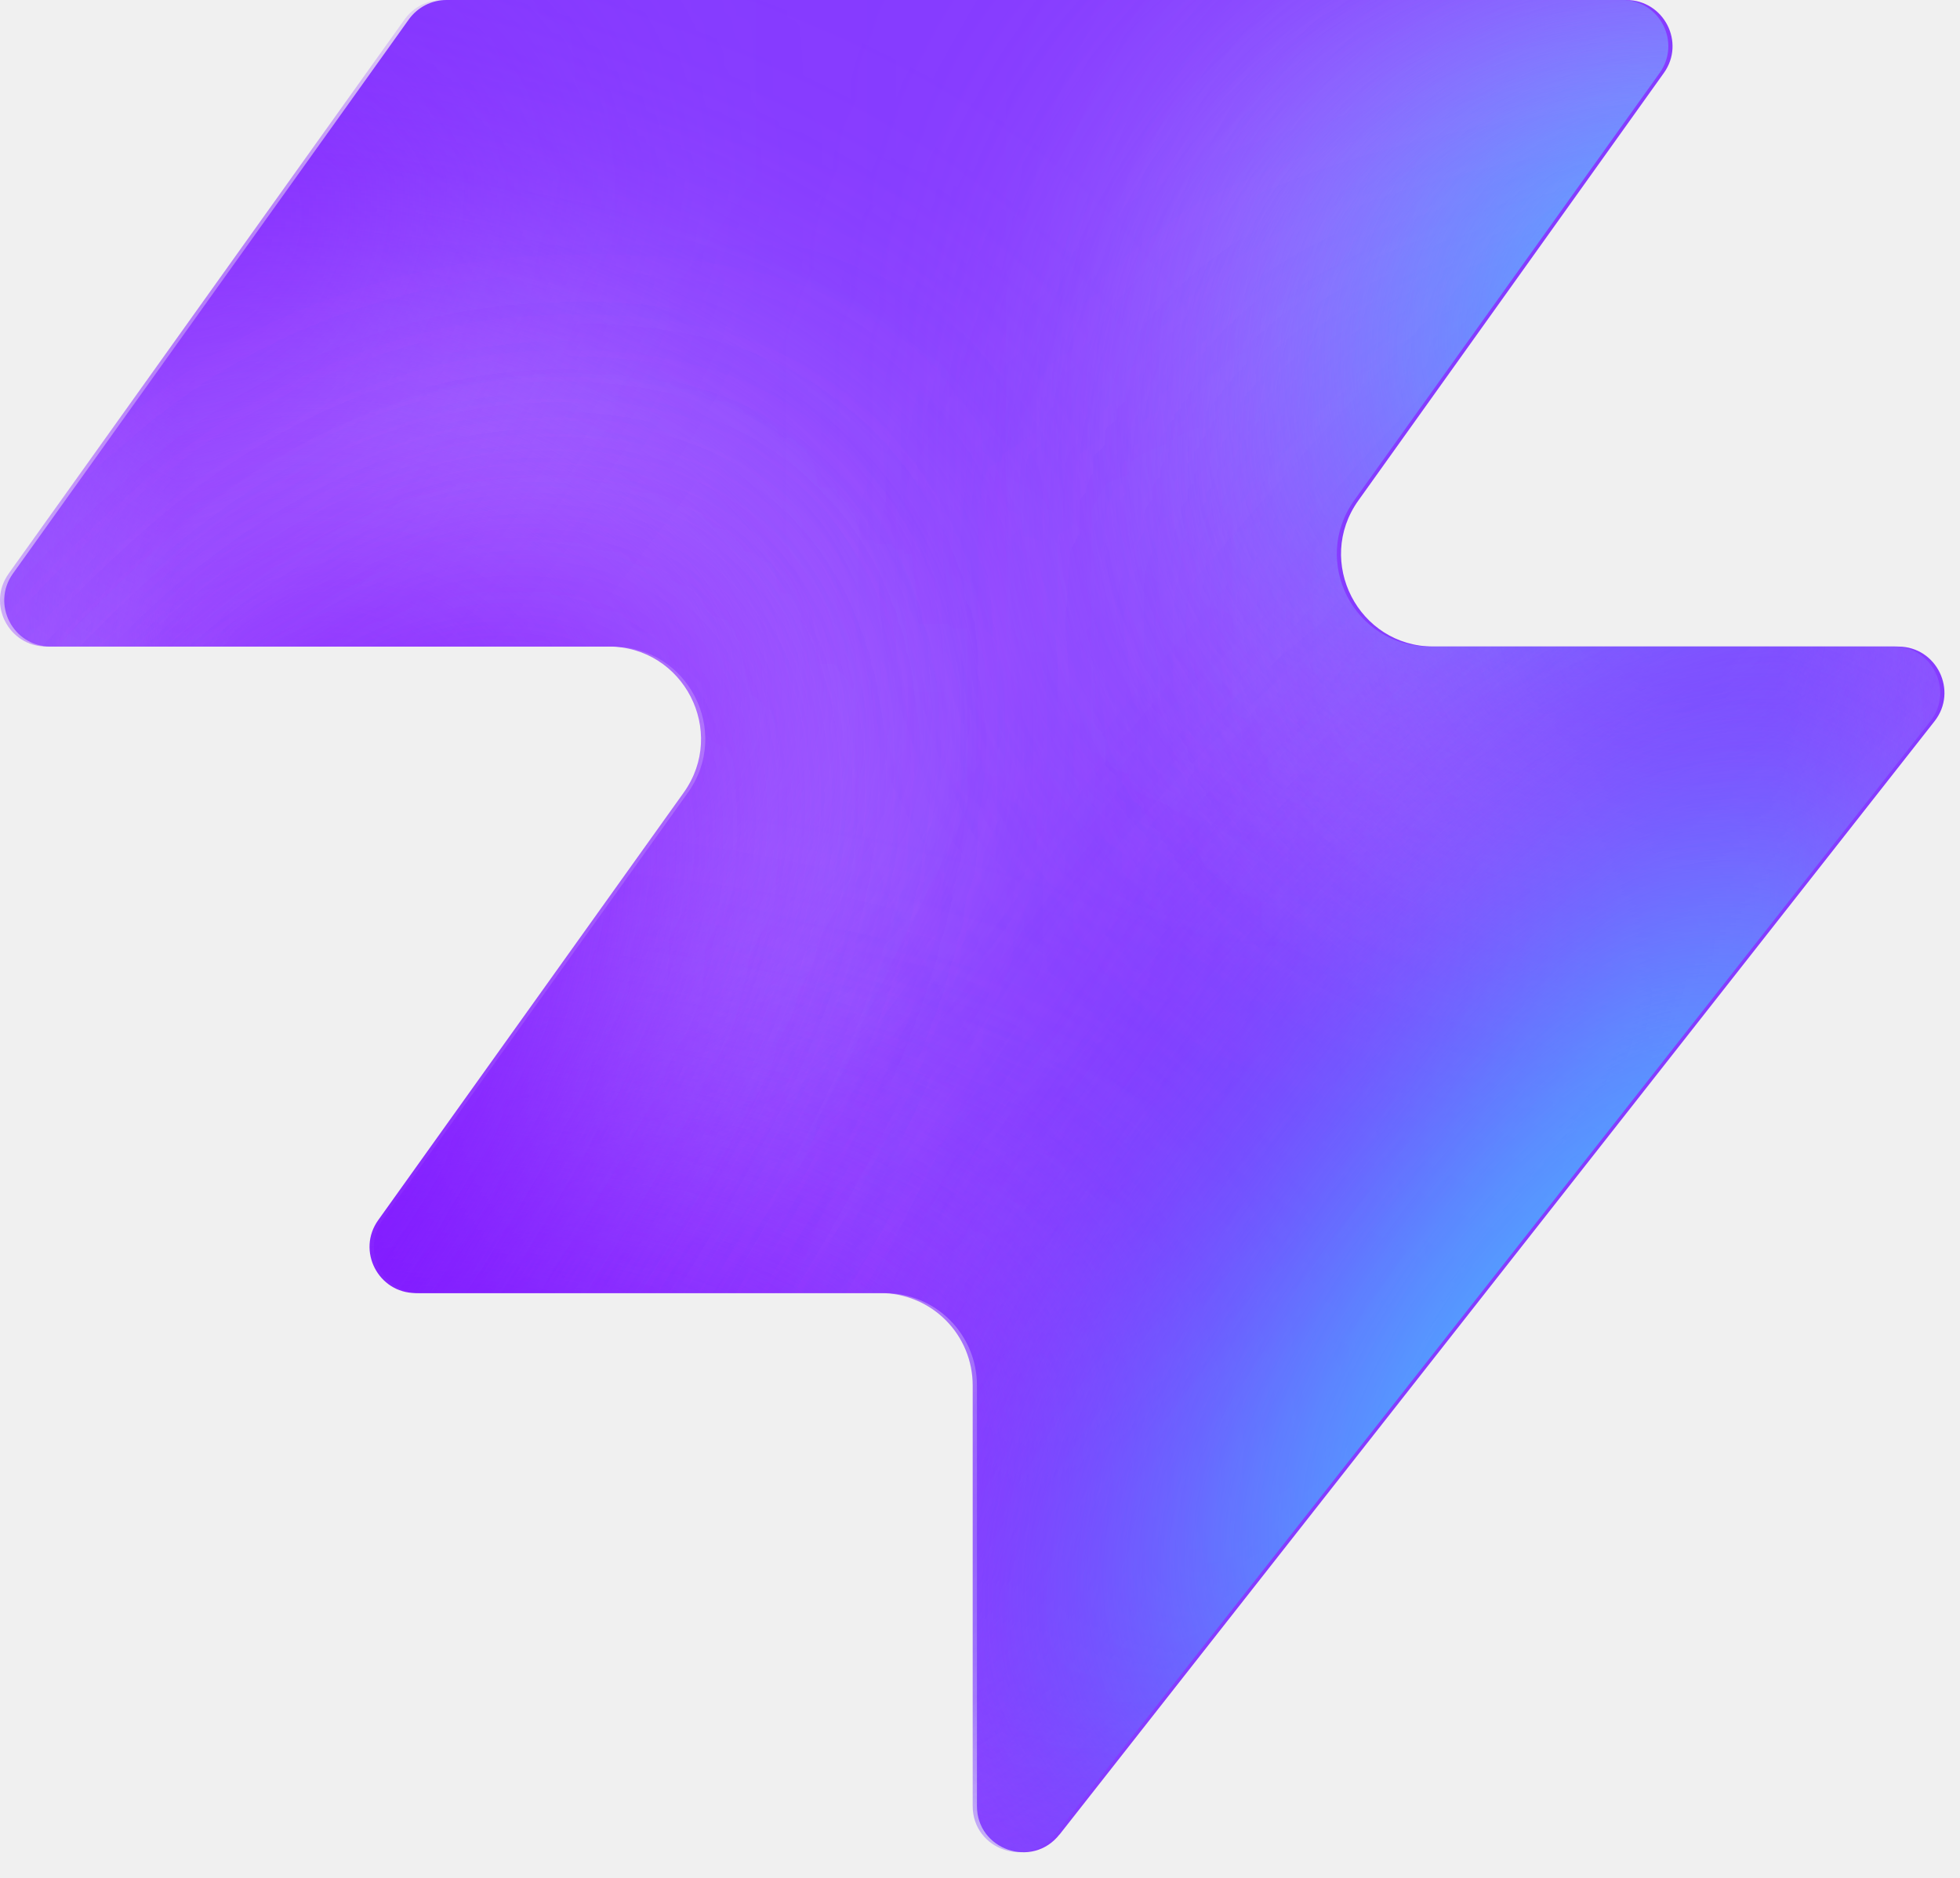
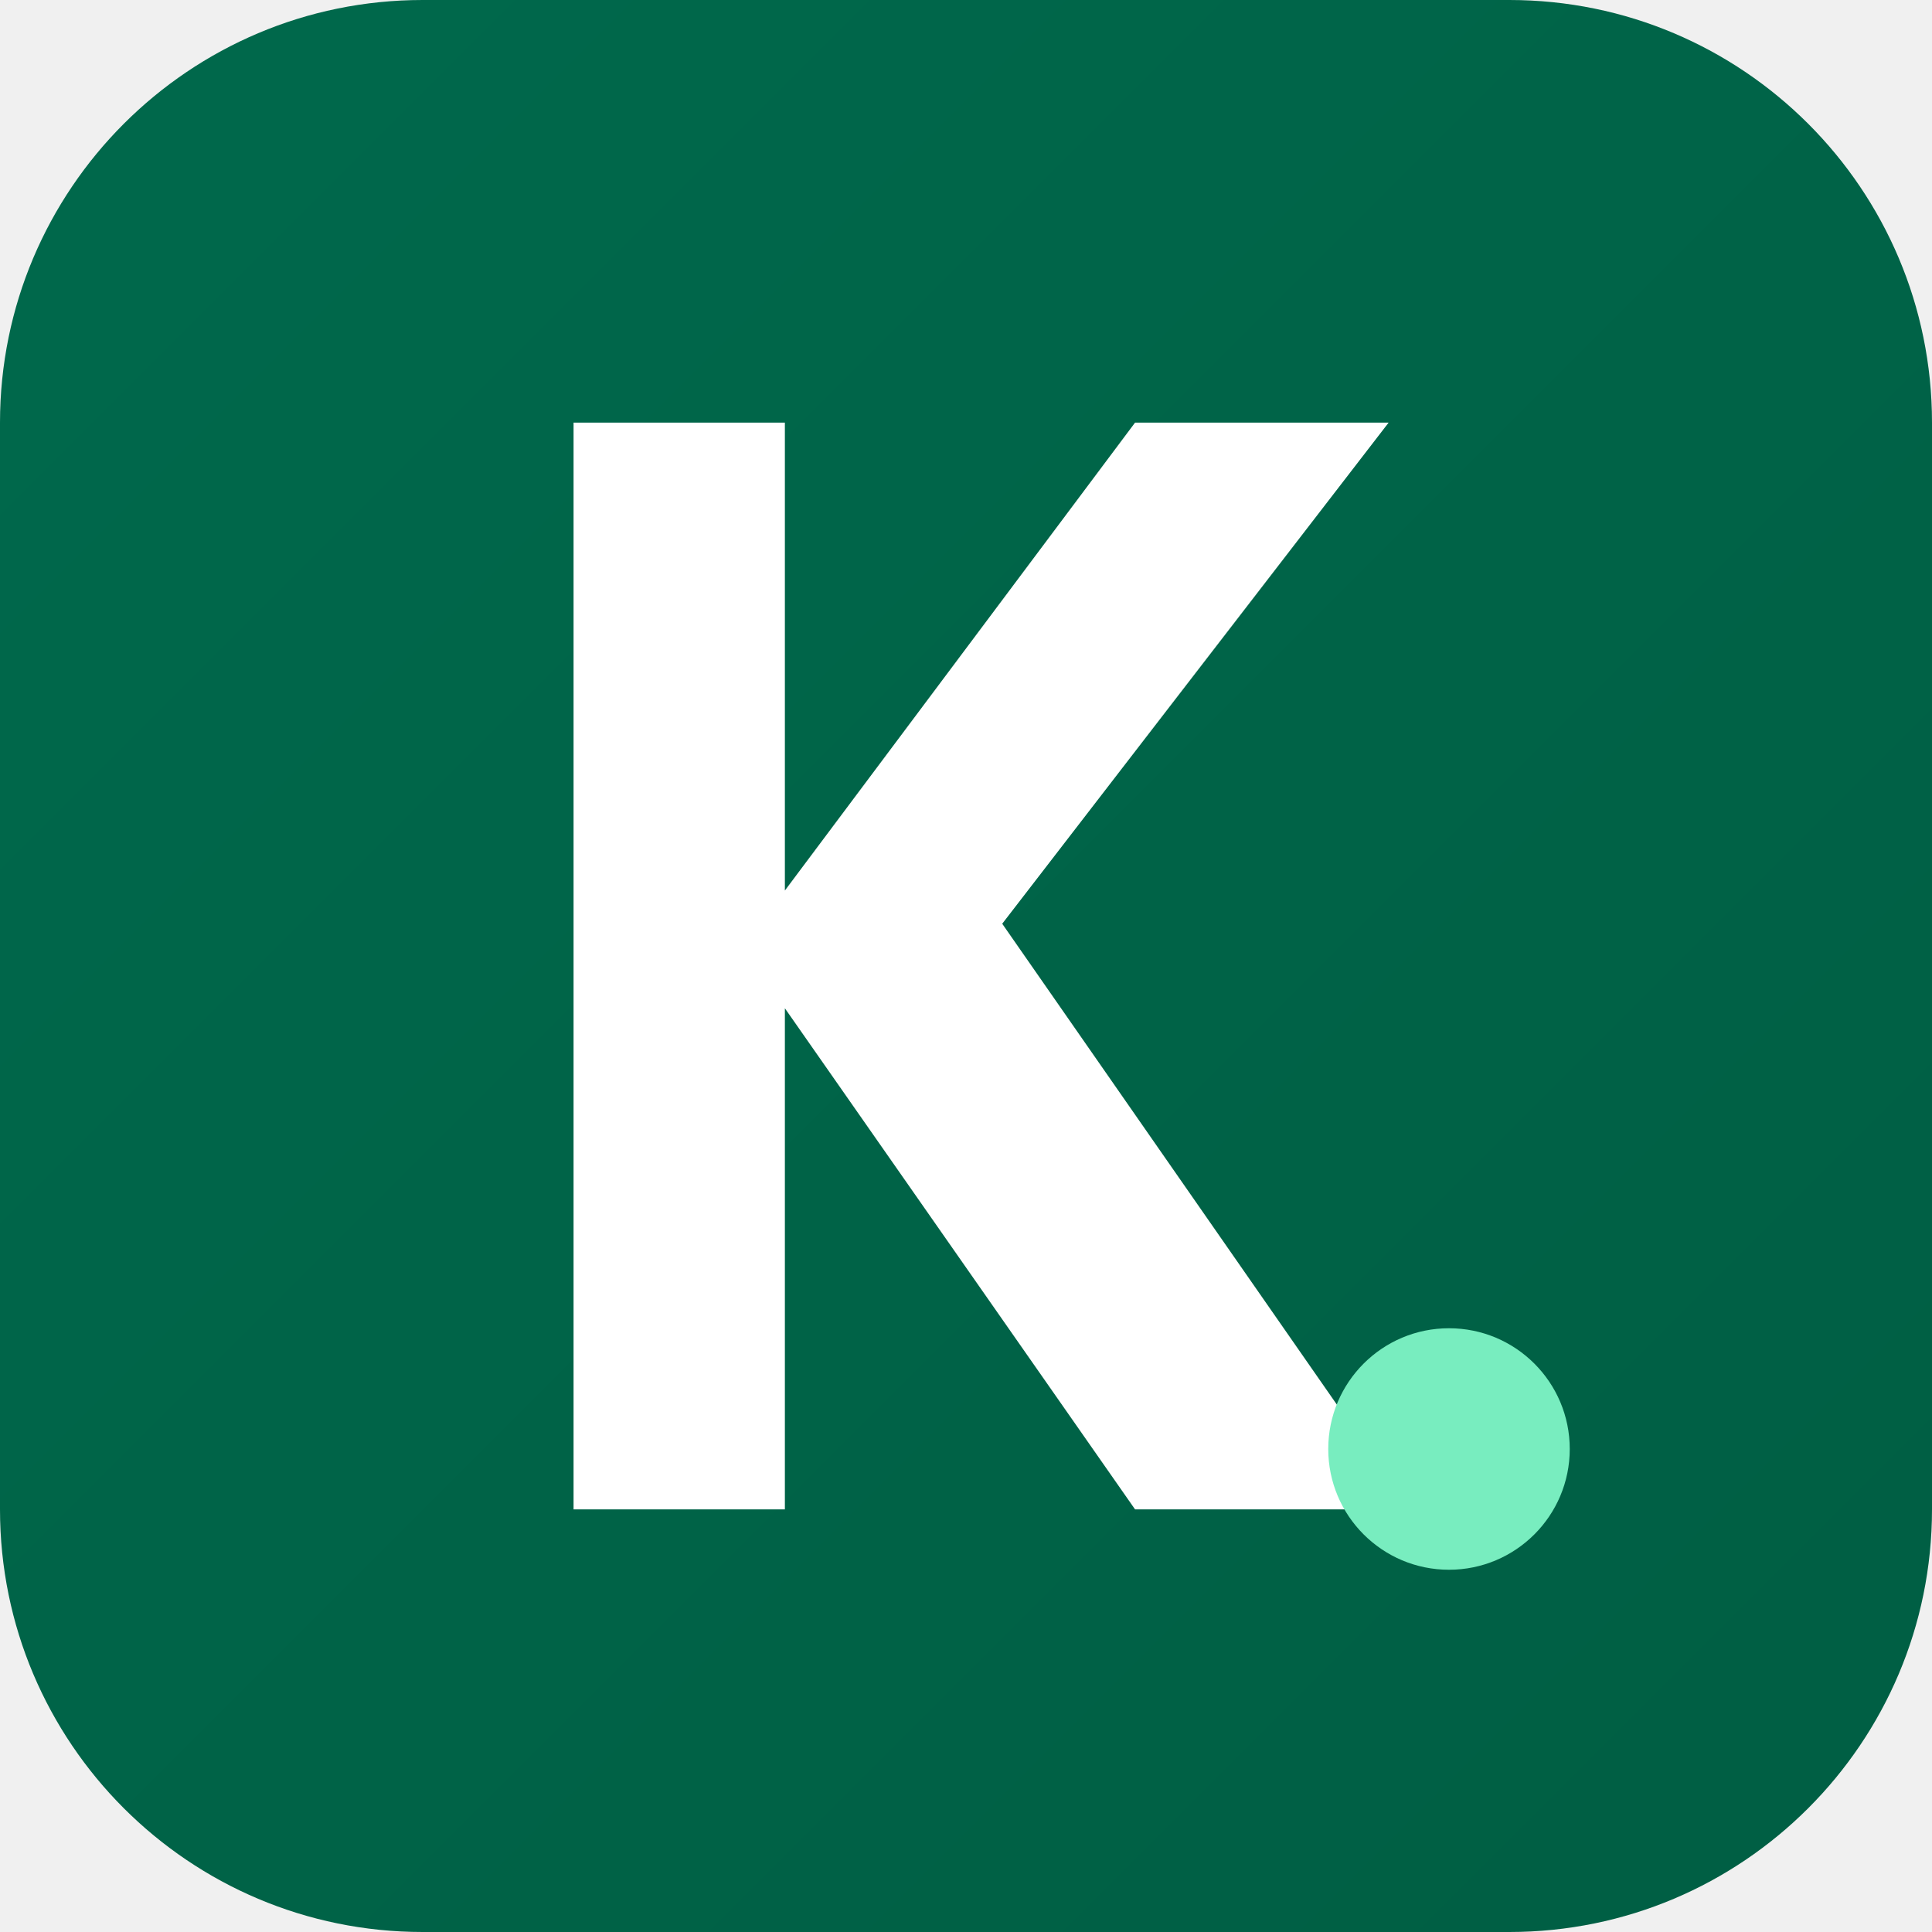
- <svg xmlns="http://www.w3.org/2000/svg" width="48" height="46" fill="none" viewBox="0 0 48 46">
-   <path fill="#863bff" d="M25.946 44.938c-.664.845-2.021.375-2.021-.698V33.937a2.26 2.26 0 0 0-2.262-2.262H10.287c-.92 0-1.456-1.04-.92-1.788l7.48-10.471c1.07-1.497 0-3.578-1.842-3.578H1.237c-.92 0-1.456-1.04-.92-1.788L10.013.474c.214-.297.556-.474.92-.474h28.894c.92 0 1.456 1.04.92 1.788l-7.48 10.471c-1.07 1.498 0 3.579 1.842 3.579h11.377c.943 0 1.473 1.088.89 1.83L25.947 44.94z" style="fill:#863bff;fill:color(display-p3 .525 .23 1);fill-opacity:1" />
-   <mask id="a" width="48" height="46" x="0" y="0" maskUnits="userSpaceOnUse" style="mask-type:alpha">
-     <path fill="#000" d="M25.842 44.938c-.664.844-2.021.375-2.021-.698V33.937a2.26 2.26 0 0 0-2.262-2.262H10.183c-.92 0-1.456-1.04-.92-1.788l7.48-10.471c1.07-1.498 0-3.579-1.842-3.579H1.133c-.92 0-1.456-1.04-.92-1.787L9.91.473c.214-.297.556-.474.92-.474h28.894c.92 0 1.456 1.04.92 1.788l-7.48 10.471c-1.07 1.498 0 3.578 1.842 3.578h11.377c.943 0 1.473 1.088.89 1.832L25.843 44.94z" style="fill:#000;fill-opacity:1" />
-   </mask>
-   <g mask="url(#a)">
-     <g filter="url(#b)">
-       <ellipse cx="5.508" cy="14.704" fill="#ede6ff" rx="5.508" ry="14.704" style="fill:#ede6ff;fill:color(display-p3 .927 .903 1);fill-opacity:1" transform="matrix(.00324 1 1 -.00324 -4.47 31.516)" />
-     </g>
-     <g filter="url(#c)">
-       <ellipse cx="10.399" cy="29.851" fill="#ede6ff" rx="10.399" ry="29.851" style="fill:#ede6ff;fill:color(display-p3 .927 .903 1);fill-opacity:1" transform="matrix(.00324 1 1 -.00324 -39.328 7.883)" />
-     </g>
-     <g filter="url(#d)">
-       <ellipse cx="5.508" cy="30.487" fill="#7e14ff" rx="5.508" ry="30.487" style="fill:#7e14ff;fill:color(display-p3 .492 .077 1);fill-opacity:1" transform="rotate(89.814 -25.913 -14.639)scale(1 -1)" />
-     </g>
-     <g filter="url(#e)">
-       <ellipse cx="5.508" cy="30.599" fill="#7e14ff" rx="5.508" ry="30.599" style="fill:#7e14ff;fill:color(display-p3 .492 .077 1);fill-opacity:1" transform="rotate(89.814 -32.644 -3.334)scale(1 -1)" />
-     </g>
-     <g filter="url(#f)">
-       <ellipse cx="5.508" cy="30.599" fill="#7e14ff" rx="5.508" ry="30.599" style="fill:#7e14ff;fill:color(display-p3 .492 .077 1);fill-opacity:1" transform="matrix(.00324 1 1 -.00324 -34.34 30.47)" />
-     </g>
-     <g filter="url(#g)">
-       <ellipse cx="14.072" cy="22.078" fill="#ede6ff" rx="14.072" ry="22.078" style="fill:#ede6ff;fill:color(display-p3 .927 .903 1);fill-opacity:1" transform="rotate(93.35 24.506 48.493)scale(-1 1)" />
-     </g>
-     <g filter="url(#h)">
-       <ellipse cx="3.47" cy="21.501" fill="#7e14ff" rx="3.47" ry="21.501" style="fill:#7e14ff;fill:color(display-p3 .492 .077 1);fill-opacity:1" transform="rotate(89.009 28.708 47.59)scale(-1 1)" />
-     </g>
-     <g filter="url(#i)">
-       <ellipse cx="3.47" cy="21.501" fill="#7e14ff" rx="3.47" ry="21.501" style="fill:#7e14ff;fill:color(display-p3 .492 .077 1);fill-opacity:1" transform="rotate(89.009 28.708 47.59)scale(-1 1)" />
-     </g>
-     <g filter="url(#j)">
-       <ellipse cx=".387" cy="8.972" fill="#7e14ff" rx="4.407" ry="29.108" style="fill:#7e14ff;fill:color(display-p3 .492 .077 1);fill-opacity:1" transform="rotate(39.51 .387 8.972)" />
-     </g>
-     <g filter="url(#k)">
-       <ellipse cx="47.523" cy="-6.092" fill="#7e14ff" rx="4.407" ry="29.108" style="fill:#7e14ff;fill:color(display-p3 .492 .077 1);fill-opacity:1" transform="rotate(37.892 47.523 -6.092)" />
-     </g>
-     <g filter="url(#l)">
-       <ellipse cx="41.412" cy="6.333" fill="#47bfff" rx="5.971" ry="9.665" style="fill:#47bfff;fill:color(display-p3 .28 .748 1);fill-opacity:1" transform="rotate(37.892 41.412 6.333)" />
-     </g>
-     <g filter="url(#m)">
-       <ellipse cx="-1.879" cy="38.332" fill="#7e14ff" rx="4.407" ry="29.108" style="fill:#7e14ff;fill:color(display-p3 .492 .077 1);fill-opacity:1" transform="rotate(37.892 -1.88 38.332)" />
-     </g>
-     <g filter="url(#n)">
-       <ellipse cx="-1.879" cy="38.332" fill="#7e14ff" rx="4.407" ry="29.108" style="fill:#7e14ff;fill:color(display-p3 .492 .077 1);fill-opacity:1" transform="rotate(37.892 -1.88 38.332)" />
-     </g>
-     <g filter="url(#o)">
-       <ellipse cx="35.651" cy="29.907" fill="#7e14ff" rx="4.407" ry="29.108" style="fill:#7e14ff;fill:color(display-p3 .492 .077 1);fill-opacity:1" transform="rotate(37.892 35.651 29.907)" />
-     </g>
-     <g filter="url(#p)">
-       <ellipse cx="38.418" cy="32.4" fill="#47bfff" rx="5.971" ry="15.297" style="fill:#47bfff;fill:color(display-p3 .28 .748 1);fill-opacity:1" transform="rotate(37.892 38.418 32.4)" />
-     </g>
-   </g>
+ <svg xmlns="http://www.w3.org/2000/svg" viewBox="0 0 64 64">
  <defs>
-     <filter id="b" width="60.045" height="41.654" x="-19.77" y="16.149" color-interpolation-filters="sRGB" filterUnits="userSpaceOnUse">
-       <feFlood flood-opacity="0" result="BackgroundImageFix" />
-       <feBlend in="SourceGraphic" in2="BackgroundImageFix" result="shape" />
-       <feGaussianBlur result="effect1_foregroundBlur_2002_17158" stdDeviation="7.659" />
-     </filter>
-     <filter id="c" width="90.34" height="51.437" x="-54.613" y="-7.533" color-interpolation-filters="sRGB" filterUnits="userSpaceOnUse">
-       <feFlood flood-opacity="0" result="BackgroundImageFix" />
-       <feBlend in="SourceGraphic" in2="BackgroundImageFix" result="shape" />
-       <feGaussianBlur result="effect1_foregroundBlur_2002_17158" stdDeviation="7.659" />
-     </filter>
-     <filter id="d" width="79.355" height="29.4" x="-49.64" y="2.03" color-interpolation-filters="sRGB" filterUnits="userSpaceOnUse">
-       <feFlood flood-opacity="0" result="BackgroundImageFix" />
-       <feBlend in="SourceGraphic" in2="BackgroundImageFix" result="shape" />
-       <feGaussianBlur result="effect1_foregroundBlur_2002_17158" stdDeviation="4.596" />
-     </filter>
-     <filter id="e" width="79.579" height="29.4" x="-45.045" y="20.029" color-interpolation-filters="sRGB" filterUnits="userSpaceOnUse">
-       <feFlood flood-opacity="0" result="BackgroundImageFix" />
-       <feBlend in="SourceGraphic" in2="BackgroundImageFix" result="shape" />
-       <feGaussianBlur result="effect1_foregroundBlur_2002_17158" stdDeviation="4.596" />
-     </filter>
-     <filter id="f" width="79.579" height="29.4" x="-43.513" y="21.178" color-interpolation-filters="sRGB" filterUnits="userSpaceOnUse">
-       <feFlood flood-opacity="0" result="BackgroundImageFix" />
-       <feBlend in="SourceGraphic" in2="BackgroundImageFix" result="shape" />
-       <feGaussianBlur result="effect1_foregroundBlur_2002_17158" stdDeviation="4.596" />
-     </filter>
-     <filter id="g" width="74.749" height="58.852" x="15.756" y="-17.901" color-interpolation-filters="sRGB" filterUnits="userSpaceOnUse">
-       <feFlood flood-opacity="0" result="BackgroundImageFix" />
-       <feBlend in="SourceGraphic" in2="BackgroundImageFix" result="shape" />
-       <feGaussianBlur result="effect1_foregroundBlur_2002_17158" stdDeviation="7.659" />
-     </filter>
-     <filter id="h" width="61.377" height="25.362" x="23.548" y="2.284" color-interpolation-filters="sRGB" filterUnits="userSpaceOnUse">
-       <feFlood flood-opacity="0" result="BackgroundImageFix" />
-       <feBlend in="SourceGraphic" in2="BackgroundImageFix" result="shape" />
-       <feGaussianBlur result="effect1_foregroundBlur_2002_17158" stdDeviation="4.596" />
-     </filter>
-     <filter id="i" width="61.377" height="25.362" x="23.548" y="2.284" color-interpolation-filters="sRGB" filterUnits="userSpaceOnUse">
-       <feFlood flood-opacity="0" result="BackgroundImageFix" />
-       <feBlend in="SourceGraphic" in2="BackgroundImageFix" result="shape" />
-       <feGaussianBlur result="effect1_foregroundBlur_2002_17158" stdDeviation="4.596" />
-     </filter>
-     <filter id="j" width="56.045" height="63.649" x="-27.636" y="-22.853" color-interpolation-filters="sRGB" filterUnits="userSpaceOnUse">
-       <feFlood flood-opacity="0" result="BackgroundImageFix" />
-       <feBlend in="SourceGraphic" in2="BackgroundImageFix" result="shape" />
-       <feGaussianBlur result="effect1_foregroundBlur_2002_17158" stdDeviation="4.596" />
-     </filter>
-     <filter id="k" width="54.814" height="64.646" x="20.116" y="-38.415" color-interpolation-filters="sRGB" filterUnits="userSpaceOnUse">
-       <feFlood flood-opacity="0" result="BackgroundImageFix" />
-       <feBlend in="SourceGraphic" in2="BackgroundImageFix" result="shape" />
-       <feGaussianBlur result="effect1_foregroundBlur_2002_17158" stdDeviation="4.596" />
-     </filter>
-     <filter id="l" width="33.541" height="35.313" x="24.641" y="-11.323" color-interpolation-filters="sRGB" filterUnits="userSpaceOnUse">
-       <feFlood flood-opacity="0" result="BackgroundImageFix" />
-       <feBlend in="SourceGraphic" in2="BackgroundImageFix" result="shape" />
-       <feGaussianBlur result="effect1_foregroundBlur_2002_17158" stdDeviation="4.596" />
-     </filter>
-     <filter id="m" width="54.814" height="64.646" x="-29.286" y="6.009" color-interpolation-filters="sRGB" filterUnits="userSpaceOnUse">
-       <feFlood flood-opacity="0" result="BackgroundImageFix" />
-       <feBlend in="SourceGraphic" in2="BackgroundImageFix" result="shape" />
-       <feGaussianBlur result="effect1_foregroundBlur_2002_17158" stdDeviation="4.596" />
-     </filter>
-     <filter id="n" width="54.814" height="64.646" x="-29.286" y="6.009" color-interpolation-filters="sRGB" filterUnits="userSpaceOnUse">
-       <feFlood flood-opacity="0" result="BackgroundImageFix" />
-       <feBlend in="SourceGraphic" in2="BackgroundImageFix" result="shape" />
-       <feGaussianBlur result="effect1_foregroundBlur_2002_17158" stdDeviation="4.596" />
-     </filter>
-     <filter id="o" width="54.814" height="64.646" x="8.244" y="-2.416" color-interpolation-filters="sRGB" filterUnits="userSpaceOnUse">
-       <feFlood flood-opacity="0" result="BackgroundImageFix" />
-       <feBlend in="SourceGraphic" in2="BackgroundImageFix" result="shape" />
-       <feGaussianBlur result="effect1_foregroundBlur_2002_17158" stdDeviation="4.596" />
-     </filter>
-     <filter id="p" width="39.409" height="43.623" x="18.713" y="10.588" color-interpolation-filters="sRGB" filterUnits="userSpaceOnUse">
-       <feFlood flood-opacity="0" result="BackgroundImageFix" />
-       <feBlend in="SourceGraphic" in2="BackgroundImageFix" result="shape" />
-       <feGaussianBlur result="effect1_foregroundBlur_2002_17158" stdDeviation="4.596" />
-     </filter>
+     <linearGradient id="kg" x1="0" y1="0" x2="1" y2="1">
+       <stop offset="0%" stop-color="#00694c" />
+       <stop offset="100%" stop-color="#005e43" />
+     </linearGradient>
  </defs>
+   <rect width="64" height="64" rx="14" fill="url(#kg)" />
+   <path d="M19 14h7v15.5l11.6-15.5H46l-12.8 16.6L46.7 50h-9.1L26 33.4V50h-7z" fill="#fff" />
+   <circle cx="48" cy="48" r="4" fill="#78edbf" />
</svg>
